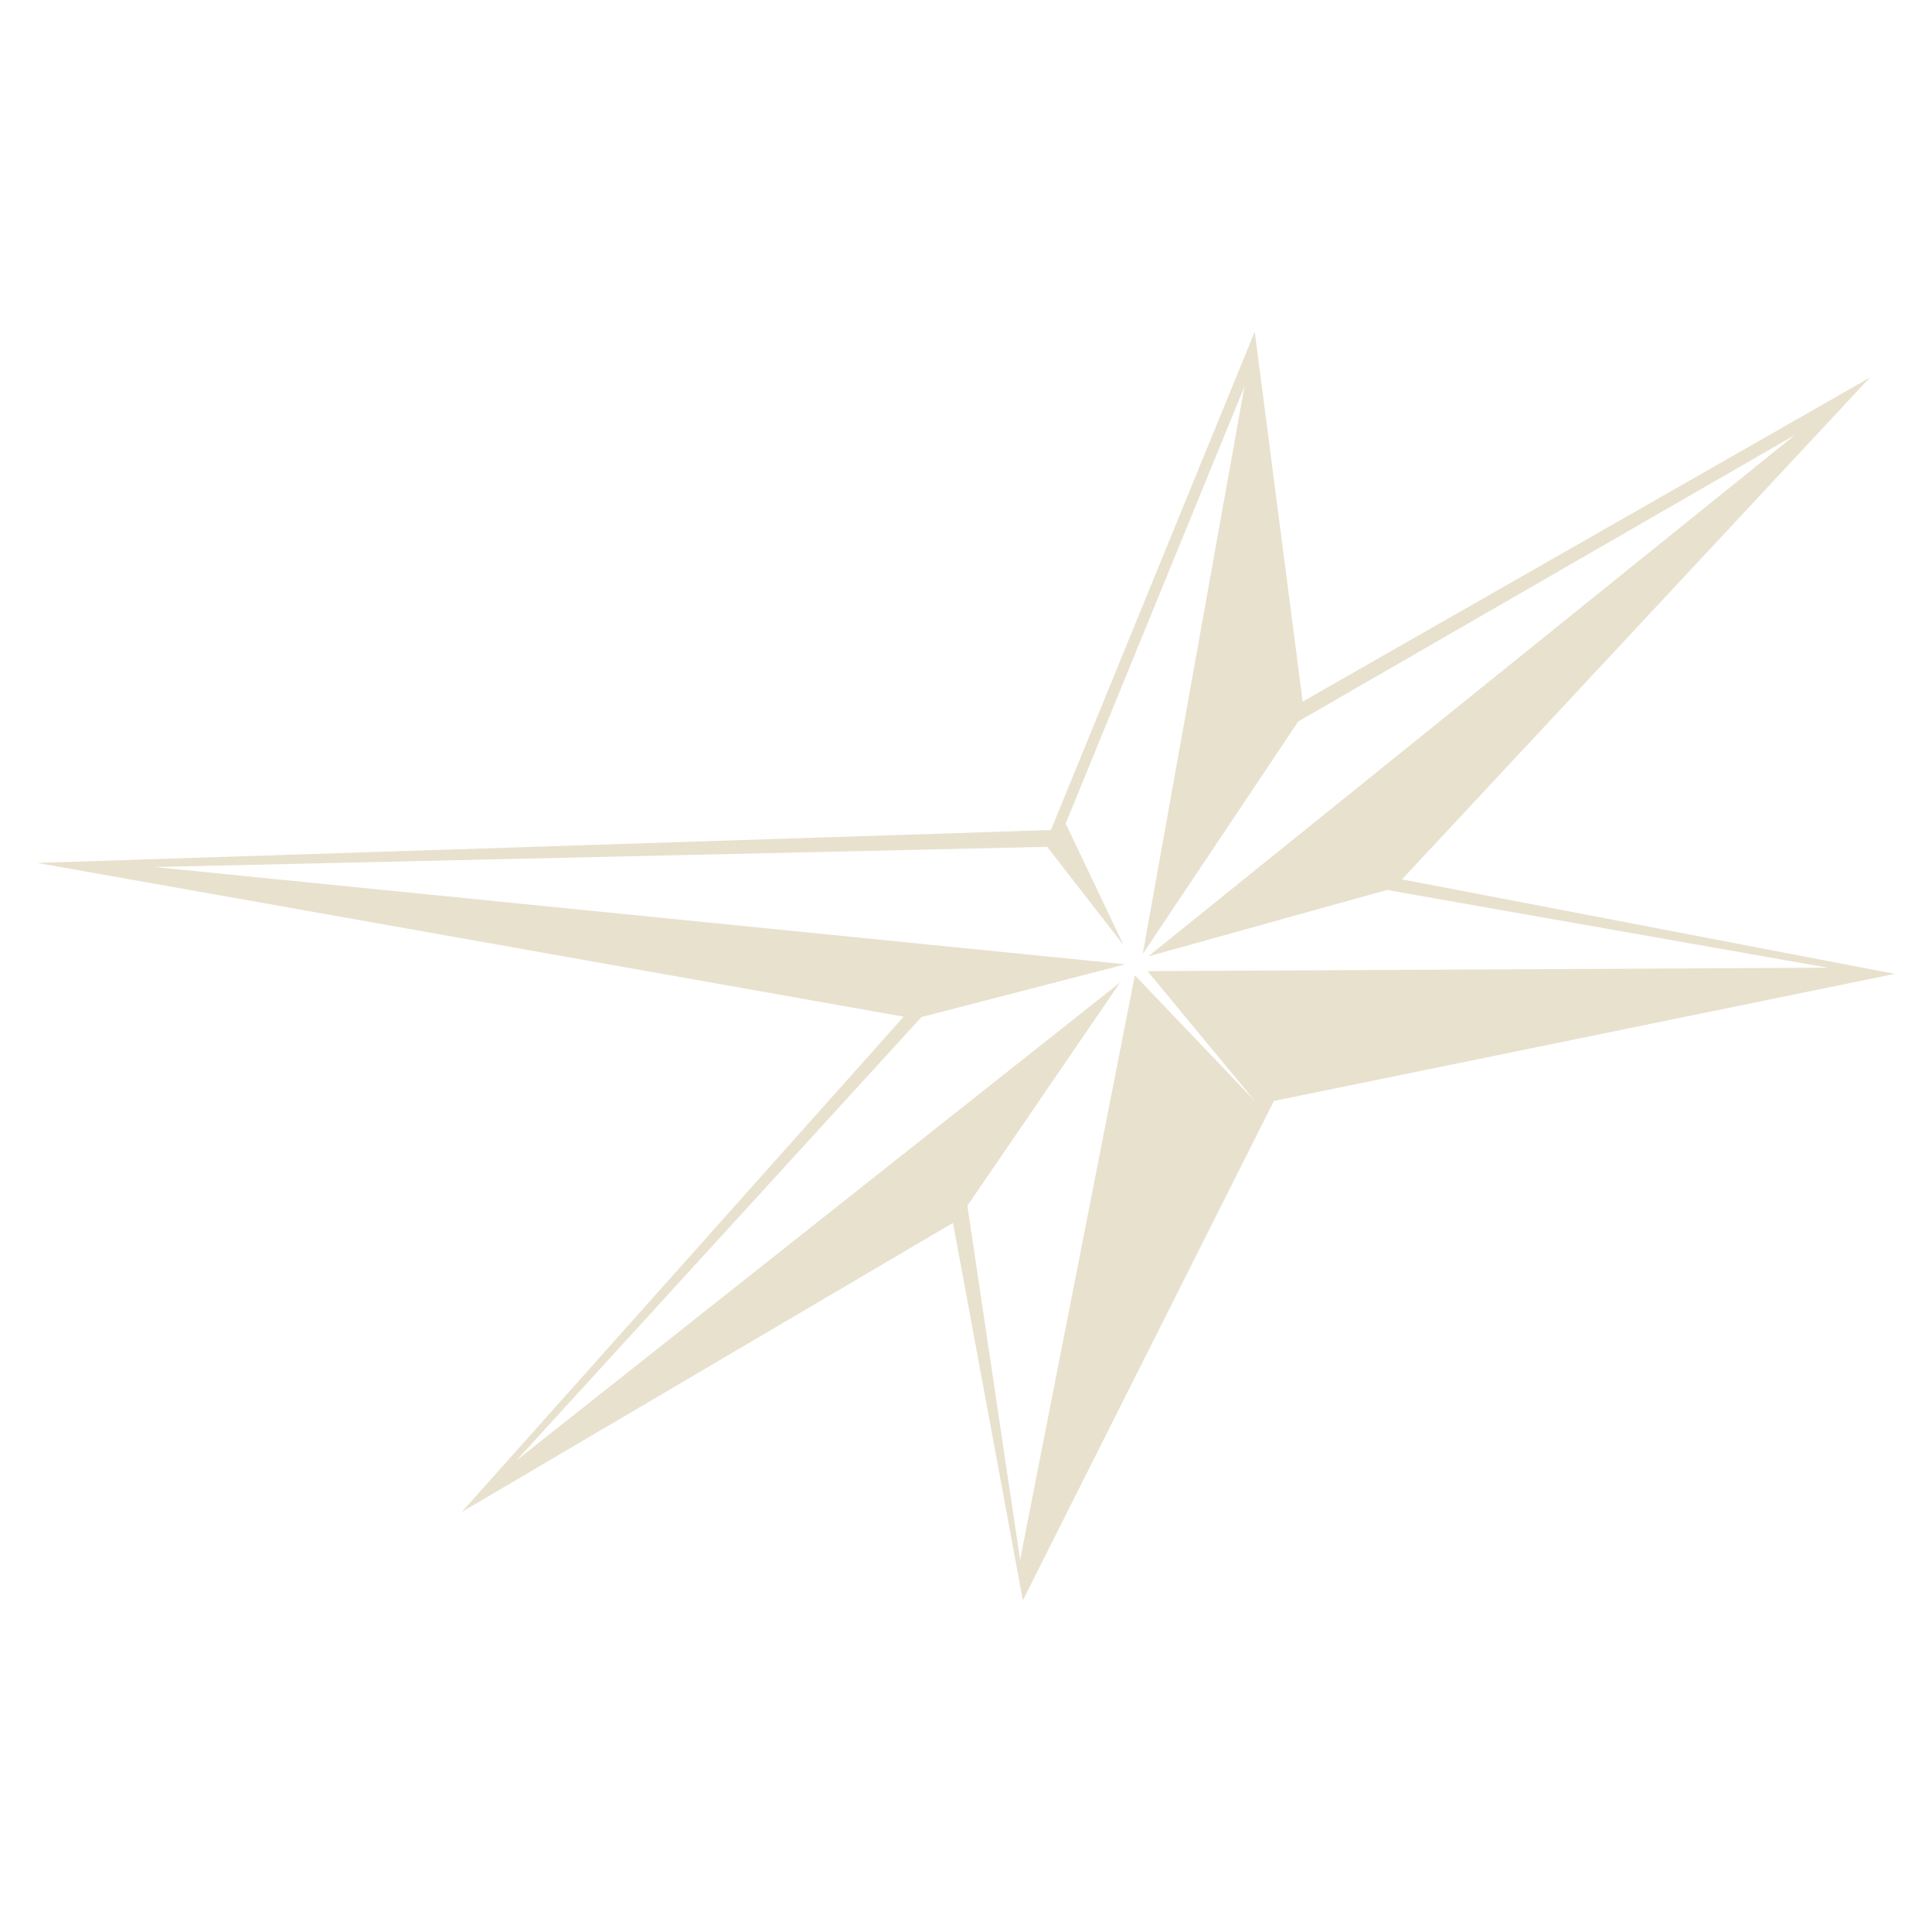
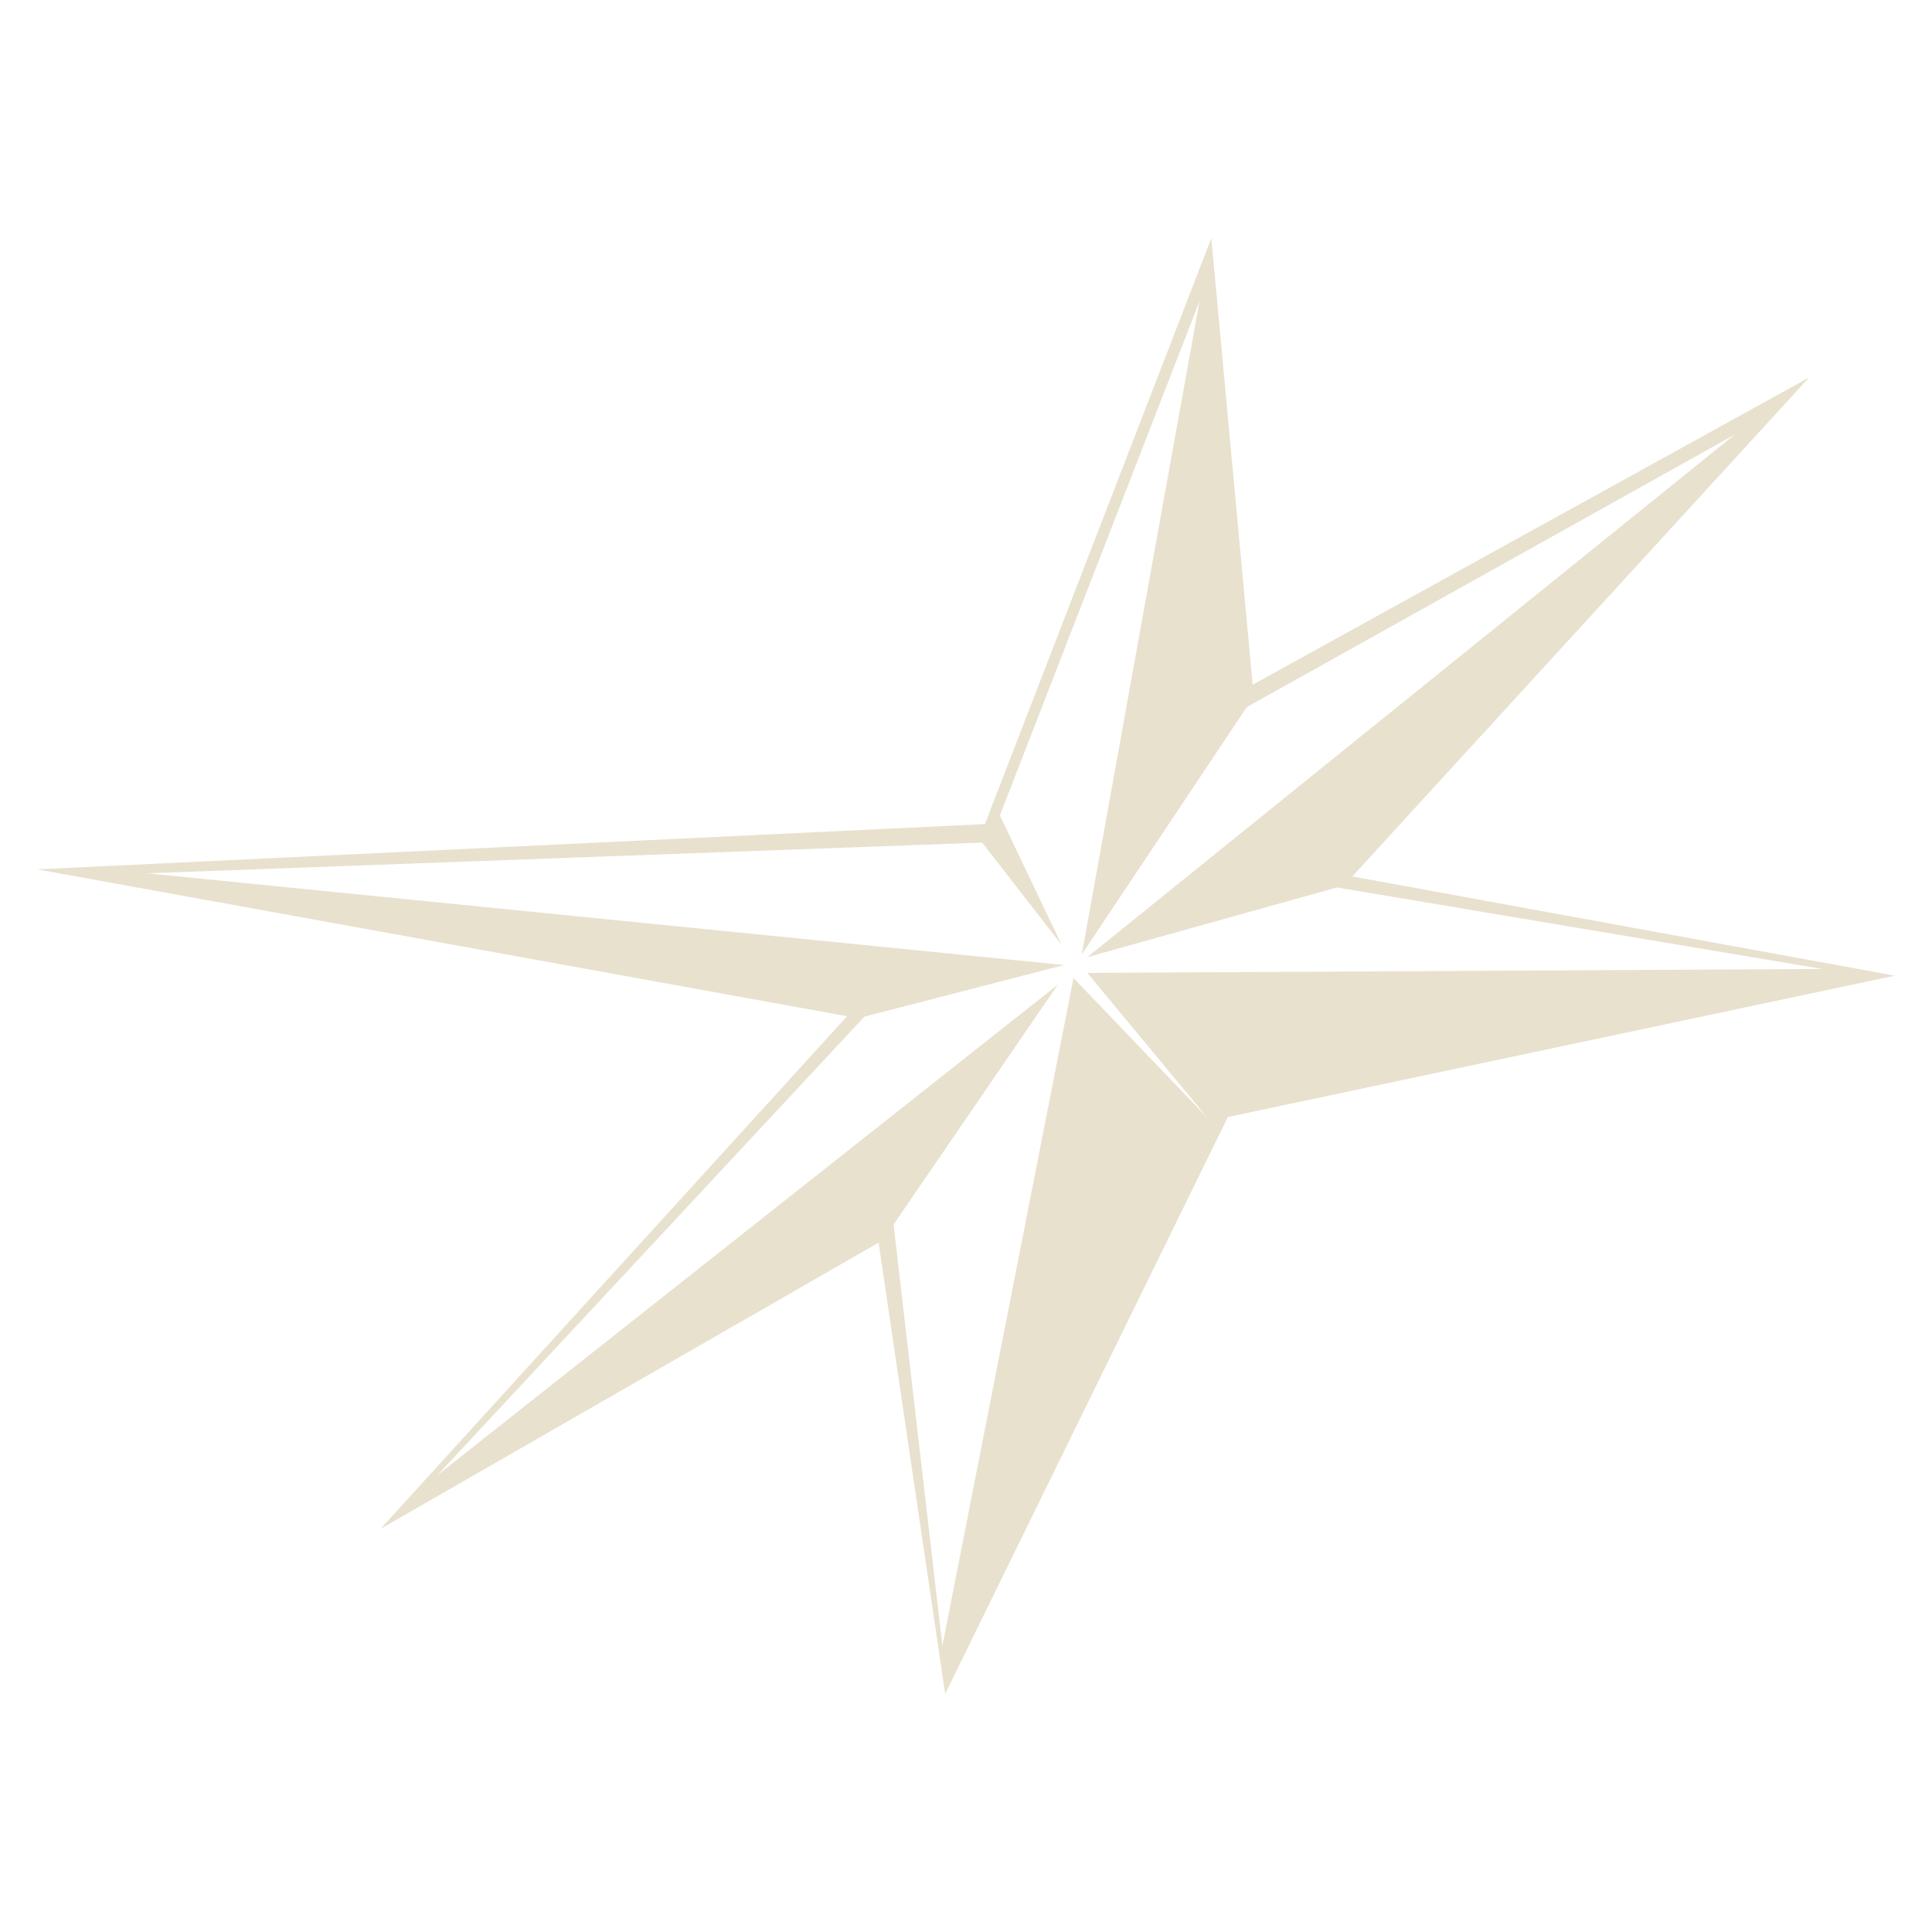
- <svg xmlns="http://www.w3.org/2000/svg" viewBox="399.65 336.15 564.10 564.10" width="564" height="564">
-   <path d="M 945.6,446.4 L 780,541 L 766,433 L 706.5,578.5 L 410.5,588.1 L 663.5,633 L 534.5,777.6 L 677.9,693.2 L 698.3,803.4 L 771.6,657.6 L 952.9,620.5 L 809,592.9 Z M 923.8,463.1 L 734.9,615.4 L 804.6,596 L 933.4,618.7 L 734.7,619.7 L 766.2,657.8 L 731,620.9 L 697.5,791.6 L 682.1,688.2 L 726.7,623 L 550.4,762.6 L 668.7,633.1 L 728.2,617.7 L 444.7,589.3 L 705.4,583.4 L 727.7,612.1 L 710.8,576.6 L 763,449 L 733.3,614.7 L 778.7,546.8 Z" fill="#e8e1ce" fill-rule="evenodd" clip-rule="evenodd" />
+ <svg xmlns="http://www.w3.org/2000/svg" viewBox="458.36 372.51 490.67 490.67" width="491" height="491">
+   <path d="M 917.8,468.4 L 776.5,546.4 L 766,433 L 708.5,581.8 L 467.8,593.3 L 673.5,630.6 L 555,760.8 L 681.5,688.1 L 698.4,802.7 L 770.2,656.2 L 939.6,620.3 L 801.8,595.1 Z M 898.9,482.9 L 734.5,615.6 L 797.9,597.9 L 921.2,618.6 L 734.5,619.6 L 765.1,656.5 L 731,620.9 L 697.7,790.5 L 685.3,683.5 L 727,622.6 L 569.4,747.2 L 677.9,630.7 L 728.6,617.6 L 495.7,594.3 L 707.8,586.5 L 728,612.5 L 712.3,579.6 L 763,449 L 733.1,614.9 L 775,552.1 Z" fill="#e8e1ce" fill-rule="evenodd" clip-rule="evenodd" />
</svg>
